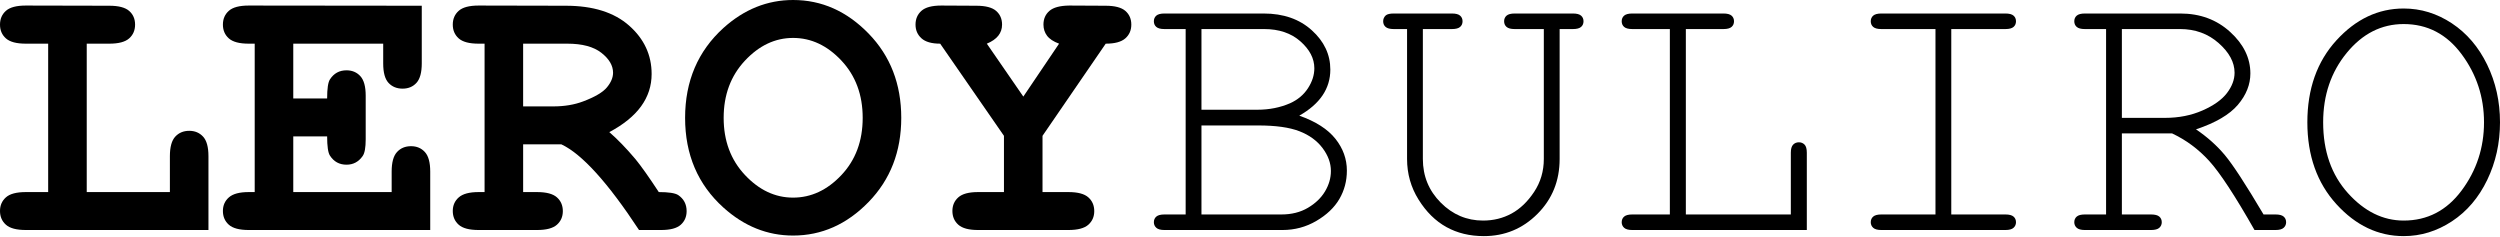
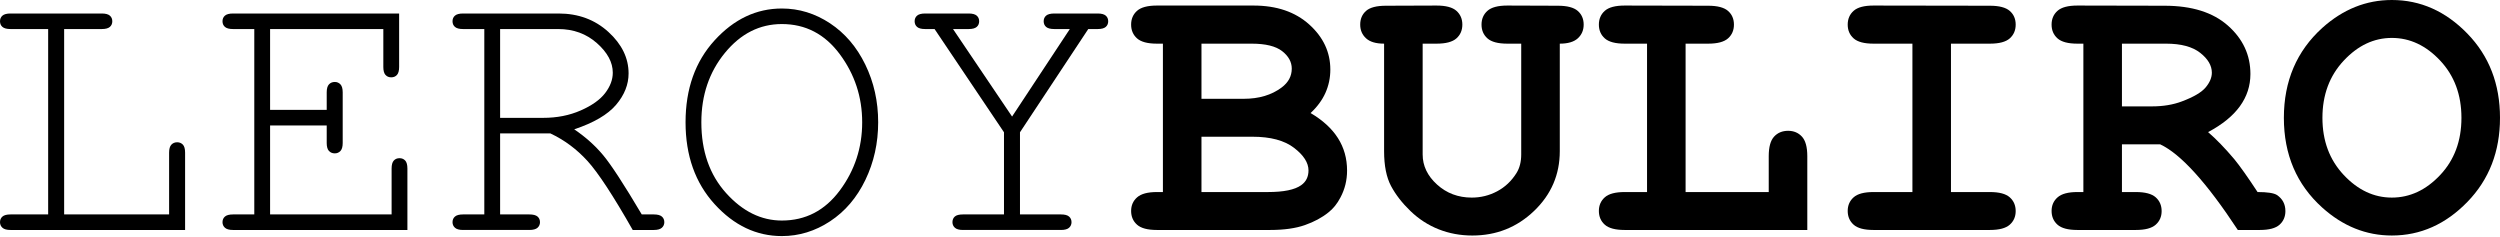
- <svg xmlns="http://www.w3.org/2000/svg" version="1.1" id="Layer_1" x="0px" y="0px" width="455.189px" height="42.99px" viewBox="0 0 455.189 42.99" enable-background="new 0 0 455.189 42.99" xml:space="preserve">
+ <svg xmlns="http://www.w3.org/2000/svg" version="1.1" id="Layer_1" x="0px" y="0px" width="546.308px" height="51.588px" viewBox="0 0 546.308 51.588" enable-background="new 0 0 546.308 51.588" xml:space="preserve">
  <g>
-     <path d="M15.792,7.951v27.021h15.141v-6.537c0-1.661,0.325-2.847,0.976-3.554c0.651-0.708,1.501-1.062,2.552-1.062   c1.027,0,1.867,0.354,2.518,1.062c0.651,0.707,0.976,1.893,0.976,3.554v13.443H4.693c-1.69,0-2.895-0.32-3.614-0.96   C0.36,40.278,0,39.442,0,38.408c0-1.01,0.36-1.836,1.079-2.476c0.719-0.641,1.924-0.96,3.614-0.96H8.77V7.951H4.693   c-1.69,0-2.895-0.32-3.614-0.96C0.36,6.351,0,5.514,0,4.481c0-1.033,0.36-1.87,1.079-2.51c0.719-0.641,1.924-0.96,3.614-0.96   l15.209,0.034c1.69,0,2.895,0.315,3.614,0.943c0.719,0.629,1.079,1.46,1.079,2.493c0,1.033-0.359,1.87-1.079,2.51   c-0.72,0.641-1.924,0.96-3.614,0.96H15.792z" />
-     <path d="M53.397,24.831v10.142h17.915v-3.74c0-1.662,0.325-2.847,0.976-3.555c0.651-0.707,1.501-1.061,2.552-1.061   c1.027,0,1.867,0.354,2.518,1.061c0.651,0.708,0.976,1.893,0.976,3.555v10.646H45.279c-1.69,0-2.894-0.32-3.614-0.96   c-0.719-0.641-1.079-1.477-1.079-2.511c0-1.01,0.365-1.836,1.096-2.476c0.731-0.641,1.929-0.96,3.597-0.96h1.096V7.951h-1.096   c-1.69,0-2.894-0.32-3.614-0.96c-0.719-0.64-1.079-1.477-1.079-2.51c0-1.033,0.359-1.87,1.079-2.51   c0.72-0.641,1.923-0.96,3.614-0.96l31.514,0.034v10.512c0,1.64-0.32,2.813-0.959,3.521c-0.64,0.708-1.484,1.062-2.535,1.062   c-1.051,0-1.901-0.348-2.552-1.044c-0.65-0.696-0.976-1.875-0.976-3.538V7.951H53.397v9.973h6.166c0-1.797,0.171-2.953,0.514-3.47   c0.708-1.1,1.712-1.651,3.014-1.651c1.028,0,1.867,0.354,2.518,1.061c0.65,0.708,0.976,1.893,0.976,3.555v7.951   c0,1.505-0.183,2.516-0.548,3.032c-0.731,1.056-1.712,1.584-2.946,1.584c-1.302,0-2.307-0.551-3.014-1.651   c-0.343-0.517-0.514-1.685-0.514-3.504H53.397z" />
-     <path d="M95.251,26.279v8.693h2.535c1.69,0,2.895,0.319,3.614,0.96c0.719,0.64,1.079,1.477,1.079,2.51   c0,1.011-0.36,1.836-1.079,2.477c-0.719,0.64-1.924,0.96-3.614,0.96H87.133c-1.69,0-2.895-0.32-3.614-0.96   c-0.719-0.641-1.079-1.477-1.079-2.511c0-1.01,0.365-1.836,1.096-2.476c0.731-0.641,1.93-0.96,3.597-0.96h1.096V7.951h-1.096   c-1.69,0-2.895-0.32-3.614-0.96c-0.719-0.64-1.079-1.477-1.079-2.51c0-1.033,0.36-1.87,1.079-2.51   c0.719-0.641,1.924-0.96,3.614-0.96l15.894,0.034c4.955,0,8.797,1.208,11.526,3.622c2.729,2.415,4.093,5.352,4.093,8.81   c0,2.156-0.64,4.116-1.918,5.879c-1.279,1.763-3.209,3.33-5.789,4.7c1.484,1.279,3.071,2.92,4.761,4.918   c1.05,1.281,2.466,3.28,4.248,5.998c1.781,0,2.957,0.18,3.528,0.539c1.028,0.696,1.542,1.673,1.542,2.931   c0,1.011-0.354,1.836-1.062,2.477c-0.708,0.64-1.907,0.96-3.597,0.96h-4.008c-5.686-8.647-10.402-13.848-14.147-15.6H95.251z    M95.251,19.373h5.48c2.032,0,3.848-0.303,5.447-0.91c2.146-0.809,3.591-1.662,4.333-2.561c0.742-0.898,1.113-1.786,1.113-2.662   c0-1.302-0.708-2.51-2.124-3.622c-1.416-1.111-3.482-1.667-6.2-1.667h-8.05V19.373z" />
-     <path d="M164.097,21.461c0,6.132-1.981,11.236-5.943,15.313c-3.962,4.077-8.546,6.115-13.753,6.115   c-4.681,0-8.906-1.695-12.673-5.087c-4.659-4.2-6.988-9.647-6.988-16.341c0-6.693,2.33-12.151,6.988-16.374   C135.495,1.696,139.72,0,144.401,0c5.207,0,9.791,2.039,13.753,6.115C162.116,10.192,164.097,15.308,164.097,21.461z    M157.075,21.461c0-4.2-1.291-7.676-3.871-10.428c-2.581-2.751-5.515-4.127-8.804-4.127c-3.266,0-6.188,1.381-8.769,4.144   c-2.581,2.763-3.871,6.233-3.871,10.411s1.29,7.643,3.871,10.394c2.581,2.752,5.503,4.127,8.769,4.127   c3.289,0,6.223-1.369,8.804-4.109C155.785,29.132,157.075,25.662,157.075,21.461z" />
-     <path d="M189.817,24.73v10.242h4.727c1.69,0,2.895,0.319,3.614,0.96c0.72,0.64,1.079,1.477,1.079,2.51   c0,1.011-0.359,1.836-1.079,2.477c-0.719,0.64-1.924,0.96-3.614,0.96h-16.476c-1.667,0-2.86-0.32-3.58-0.96   c-0.719-0.641-1.079-1.477-1.079-2.511c0-1.01,0.359-1.836,1.079-2.476c0.72-0.641,1.913-0.96,3.58-0.96h4.728V24.73L171.183,7.951   c-1.553,0-2.689-0.325-3.409-0.977c-0.719-0.651-1.079-1.482-1.079-2.493c0-1.033,0.359-1.87,1.079-2.51   c0.72-0.641,1.924-0.96,3.614-0.96l6.371,0.034c1.69,0,2.895,0.315,3.614,0.943c0.719,0.629,1.079,1.46,1.079,2.493   c0,1.55-0.925,2.707-2.774,3.47l6.645,9.636l6.508-9.636c-1.027-0.382-1.758-0.864-2.192-1.449   c-0.434-0.584-0.651-1.258-0.651-2.021c0-1.033,0.359-1.864,1.079-2.493c0.719-0.628,1.923-0.955,3.614-0.977l6.611,0.034   c1.69,0,2.895,0.315,3.614,0.943c0.72,0.629,1.079,1.46,1.079,2.493c0,1.033-0.365,1.87-1.096,2.51   c-0.731,0.641-1.918,0.96-3.563,0.96L189.817,24.73z" />
-     <path d="M215.879,39.048V5.29h-3.871c-0.685,0-1.176-0.129-1.473-0.388c-0.297-0.258-0.445-0.601-0.445-1.027   c0-0.426,0.148-0.769,0.445-1.027s0.788-0.388,1.473-0.388h18.085c3.586,0,6.504,1.017,8.752,3.049   c2.25,2.033,3.375,4.419,3.375,7.16c0,3.459-1.885,6.255-5.652,8.389c2.992,1.056,5.184,2.46,6.578,4.212   c1.393,1.752,2.088,3.684,2.088,5.795c0,1.887-0.457,3.61-1.369,5.171c-0.914,1.562-2.313,2.893-4.197,3.993   c-1.883,1.101-3.934,1.65-6.148,1.65h-21.511c-0.685,0-1.176-0.135-1.473-0.404s-0.445-0.606-0.445-1.011   c0-0.427,0.148-0.77,0.445-1.027s0.788-0.388,1.473-0.388H215.879z M218.756,19.979h10.174c2.17,0,4.156-0.393,5.961-1.179   c1.393-0.628,2.477-1.538,3.254-2.729c0.775-1.19,1.164-2.403,1.164-3.639c0-1.774-0.844-3.408-2.535-4.902   c-1.689-1.493-3.893-2.24-6.609-2.24h-11.408V19.979z M218.756,39.048h14.559c1.85,0,3.459-0.404,4.83-1.213   c1.369-0.809,2.408-1.808,3.117-2.998c0.707-1.19,1.063-2.426,1.063-3.707c0-1.437-0.51-2.83-1.525-4.178s-2.426-2.369-4.23-3.065   s-4.293-1.044-7.467-1.044h-10.346V39.048z" />
-     <path d="M283.971,5.29v23.651c0,3.976-1.348,7.311-4.042,10.006s-5.949,4.043-9.763,4.043c-2.558,0-4.829-0.55-6.816-1.65   c-1.985-1.101-3.676-2.768-5.068-5.003c-1.394-2.235-2.09-4.7-2.09-7.396V5.29h-2.432c-0.686,0-1.177-0.129-1.474-0.388   c-0.297-0.258-0.445-0.601-0.445-1.027c0-0.426,0.16-0.786,0.479-1.078c0.274-0.224,0.754-0.337,1.439-0.337h10.617   c0.686,0,1.177,0.129,1.474,0.388c0.296,0.258,0.445,0.601,0.445,1.027c0,0.427-0.149,0.77-0.445,1.027   c-0.297,0.259-0.788,0.388-1.474,0.388h-5.308v23.651c0,3.122,1.084,5.772,3.254,7.951c2.168,2.179,4.737,3.268,7.706,3.268   c1.896,0,3.625-0.426,5.189-1.279s2.935-2.168,4.11-3.942s1.765-3.773,1.765-5.997V5.29h-5.31c-0.686,0-1.177-0.129-1.473-0.388   c-0.298-0.258-0.445-0.601-0.445-1.027c0-0.426,0.147-0.769,0.445-1.027c0.296-0.258,0.787-0.388,1.473-0.388h10.619   c0.685,0,1.176,0.129,1.473,0.388s0.445,0.601,0.445,1.027c0,0.427-0.148,0.77-0.445,1.027c-0.297,0.259-0.788,0.388-1.473,0.388   H283.971z" />
-     <path d="M306.952,5.29v33.759h19.114V27.795c0-0.674,0.137-1.156,0.411-1.448c0.273-0.292,0.627-0.438,1.062-0.438   c0.411,0,0.754,0.141,1.027,0.421c0.274,0.281,0.411,0.77,0.411,1.466v14.083h-31.788c-0.685,0-1.177-0.135-1.473-0.404   c-0.297-0.27-0.445-0.606-0.445-1.011c0-0.427,0.148-0.77,0.445-1.027c0.296-0.258,0.788-0.388,1.473-0.388h6.851V5.29h-6.851   c-0.685,0-1.177-0.129-1.473-0.388c-0.297-0.258-0.445-0.601-0.445-1.027c0-0.426,0.148-0.769,0.445-1.027   c0.296-0.258,0.788-0.388,1.473-0.388h16.613c0.686,0,1.176,0.129,1.474,0.388c0.296,0.258,0.445,0.601,0.445,1.027   c0,0.427-0.149,0.77-0.445,1.027c-0.298,0.259-0.788,0.388-1.474,0.388H306.952z" />
-     <path d="M355.28,5.29v33.759h9.864c0.686,0,1.177,0.13,1.474,0.388c0.296,0.258,0.445,0.601,0.445,1.027   c0,0.404-0.149,0.741-0.445,1.011c-0.297,0.27-0.788,0.404-1.474,0.404h-22.606c-0.686,0-1.177-0.135-1.473-0.404   c-0.298-0.27-0.445-0.606-0.445-1.011c0-0.427,0.147-0.77,0.445-1.027c0.296-0.258,0.787-0.388,1.473-0.388h9.865V5.29h-9.865   c-0.686,0-1.177-0.129-1.473-0.388c-0.298-0.258-0.445-0.601-0.445-1.027c0-0.426,0.147-0.769,0.445-1.027   c0.296-0.258,0.787-0.388,1.473-0.388h22.606c0.686,0,1.177,0.129,1.474,0.388c0.296,0.258,0.445,0.601,0.445,1.027   c0,0.427-0.149,0.77-0.445,1.027c-0.297,0.259-0.788,0.388-1.474,0.388H355.28z" />
-     <path d="M386.342,24.292v14.757h5.31c0.708,0,1.21,0.13,1.507,0.388s0.445,0.601,0.445,1.027c0,0.404-0.148,0.741-0.445,1.011   s-0.799,0.404-1.507,0.404h-12.058c-0.686,0-1.177-0.135-1.473-0.404c-0.297-0.27-0.445-0.606-0.445-1.011   c0-0.427,0.148-0.77,0.445-1.027c0.296-0.258,0.787-0.388,1.473-0.388h3.871V5.29h-3.871c-0.686,0-1.177-0.129-1.473-0.388   c-0.297-0.258-0.445-0.601-0.445-1.027c0-0.426,0.148-0.769,0.445-1.027c0.296-0.258,0.787-0.388,1.473-0.388h17.401   c3.585,0,6.605,1.118,9.061,3.353c2.454,2.235,3.682,4.756,3.682,7.563c0,2.021-0.759,3.925-2.277,5.711   c-1.52,1.785-4.06,3.273-7.622,4.464c2.056,1.393,3.813,2.965,5.275,4.717c1.461,1.752,3.803,5.346,7.022,10.781h2.192   c0.685,0,1.176,0.13,1.473,0.388s0.445,0.601,0.445,1.027c0,0.404-0.148,0.741-0.445,1.011s-0.788,0.404-1.473,0.404h-3.837   c-3.563-6.267-6.32-10.467-8.272-12.601s-4.196-3.796-6.73-4.986H386.342z M386.342,21.461h7.845c2.512,0,4.789-0.449,6.833-1.348   c2.044-0.898,3.528-1.954,4.453-3.167s1.388-2.448,1.388-3.706c0-1.887-0.965-3.684-2.895-5.391   c-1.93-1.707-4.276-2.561-7.039-2.561h-10.585V21.461z" />
-     <path d="M455.189,22.27c0,3.773-0.776,7.272-2.329,10.495s-3.694,5.733-6.423,7.529c-2.729,1.797-5.657,2.695-8.786,2.695   c-4.636,0-8.718-1.937-12.246-5.812c-3.528-3.874-5.292-8.844-5.292-14.908c0-6.086,1.764-11.062,5.292-14.925   c3.528-3.863,7.61-5.795,12.246-5.795c3.129,0,6.052,0.898,8.77,2.695c2.717,1.797,4.858,4.301,6.423,7.513   C454.407,14.971,455.189,18.475,455.189,22.27z M452.278,22.27c0-4.604-1.359-8.737-4.076-12.398   c-2.718-3.661-6.234-5.492-10.551-5.492c-4.042,0-7.496,1.747-10.361,5.239c-2.866,3.493-4.3,7.71-4.3,12.651   c0,5.256,1.502,9.552,4.505,12.887c3.003,3.336,6.389,5.003,10.156,5.003c4.316,0,7.833-1.824,10.551-5.475   C450.918,31.036,452.278,26.897,452.278,22.27z" />
+     <path d="M14.017,6.347v40.51h22.937V33.354c0-0.809,0.165-1.388,0.493-1.738c0.329-0.351,0.753-0.526,1.274-0.526   c0.493,0,0.904,0.169,1.233,0.506c0.329,0.337,0.493,0.924,0.493,1.759v16.899H2.302c-0.822,0-1.412-0.162-1.768-0.485   C0.178,49.445,0,49.041,0,48.556c0-0.512,0.178-0.923,0.534-1.232c0.356-0.31,0.945-0.466,1.768-0.466h8.221V6.347H2.302   c-0.822,0-1.412-0.155-1.768-0.465C0.178,5.573,0,5.162,0,4.649c0-0.512,0.178-0.923,0.534-1.233   c0.356-0.31,0.945-0.465,1.768-0.465h19.936c0.822,0,1.411,0.155,1.768,0.465c0.356,0.31,0.534,0.722,0.534,1.233   c0,0.512-0.178,0.923-0.534,1.233c-0.356,0.31-0.945,0.465-1.768,0.465H14.017z" />
+     <path d="M59.021,27.411v19.446h26.554V36.831c0-0.809,0.158-1.388,0.473-1.738c0.314-0.35,0.732-0.525,1.253-0.525   c0.521,0,0.938,0.176,1.254,0.525c0.314,0.351,0.473,0.93,0.473,1.738v13.423H50.923c-0.822,0-1.412-0.162-1.767-0.485   c-0.356-0.323-0.535-0.728-0.535-1.213c0-0.512,0.178-0.923,0.535-1.232c0.355-0.31,0.945-0.466,1.767-0.466h4.645V6.347h-4.645   c-0.822,0-1.412-0.155-1.767-0.465c-0.356-0.31-0.535-0.721-0.535-1.233c0-0.512,0.178-0.923,0.535-1.233   c0.355-0.31,0.945-0.465,1.767-0.465h36.296v11.684c0,0.809-0.158,1.389-0.473,1.739c-0.315,0.351-0.733,0.525-1.253,0.525   c-0.521,0-0.939-0.175-1.254-0.525c-0.315-0.35-0.473-0.93-0.473-1.739V6.347H59.021v17.668h12.373v-3.841   c0-0.809,0.165-1.388,0.493-1.739c0.329-0.35,0.753-0.525,1.274-0.525c0.493,0,0.904,0.176,1.233,0.525   c0.329,0.351,0.494,0.93,0.494,1.739v11.078c0,0.809-0.165,1.389-0.494,1.738c-0.329,0.351-0.74,0.525-1.233,0.525   c-0.521,0-0.945-0.175-1.274-0.525c-0.329-0.35-0.493-0.93-0.493-1.738v-3.841H59.021z" />
+     <path d="M109.286,29.149v17.708h6.371c0.849,0,1.452,0.156,1.809,0.466c0.356,0.31,0.535,0.721,0.535,1.232   c0,0.485-0.179,0.89-0.535,1.213c-0.356,0.323-0.959,0.485-1.809,0.485h-14.469c-0.822,0-1.412-0.162-1.767-0.485   c-0.356-0.323-0.535-0.728-0.535-1.213c0-0.512,0.178-0.923,0.535-1.232c0.355-0.31,0.945-0.466,1.767-0.466h4.645V6.347h-4.645   c-0.822,0-1.412-0.155-1.767-0.465c-0.356-0.31-0.535-0.721-0.535-1.233c0-0.512,0.178-0.923,0.535-1.233   c0.355-0.31,0.945-0.465,1.767-0.465h20.882c4.302,0,7.926,1.341,10.872,4.023c2.945,2.682,4.418,5.708,4.418,9.076   c0,2.426-0.911,4.71-2.733,6.853c-1.823,2.143-4.871,3.929-9.146,5.357c2.466,1.671,4.576,3.558,6.33,5.66   c1.753,2.103,4.563,6.415,8.426,12.938h2.631c0.822,0,1.411,0.156,1.768,0.466c0.356,0.31,0.534,0.721,0.534,1.232   c0,0.485-0.178,0.89-0.534,1.213c-0.356,0.323-0.945,0.485-1.768,0.485h-4.604c-4.274-7.52-7.583-12.56-9.926-15.121   c-2.343-2.56-5.036-4.555-8.077-5.983H109.286z M109.286,25.753h9.413c3.014,0,5.748-0.539,8.2-1.617   c2.453-1.078,4.234-2.345,5.344-3.8s1.665-2.938,1.665-4.447c0-2.264-1.158-4.42-3.474-6.469c-2.316-2.048-5.132-3.073-8.447-3.073   h-12.701V25.753z" />
+     <path d="M191.901,26.724c0,4.528-0.932,8.727-2.795,12.594c-1.864,3.868-4.433,6.88-7.707,9.036   c-3.275,2.156-6.789,3.234-10.543,3.234c-5.563,0-10.461-2.324-14.695-6.974c-4.234-4.649-6.351-10.613-6.351-17.891   c0-7.304,2.117-13.274,6.351-17.91c4.233-4.636,9.131-6.954,14.695-6.954c3.754,0,7.262,1.079,10.523,3.234   c3.26,2.157,5.83,5.162,7.707,9.016C190.962,17.964,191.901,22.169,191.901,26.724z M188.407,26.724   c0-5.525-1.631-10.484-4.891-14.878c-3.262-4.393-7.481-6.59-12.661-6.59c-4.85,0-8.996,2.096-12.434,6.287   c-3.439,4.191-5.159,9.252-5.159,15.181c0,6.308,1.801,11.462,5.405,15.465c3.603,4.002,7.666,6.004,12.188,6.004   c5.179,0,9.399-2.189,12.661-6.57C186.776,37.242,188.407,32.276,188.407,26.724z" />
+     <path d="M222.889,28.907v17.95h8.961c0.822,0,1.411,0.156,1.767,0.466c0.356,0.31,0.535,0.721,0.535,1.232   c0,0.485-0.179,0.89-0.535,1.213c-0.356,0.323-0.945,0.485-1.767,0.485h-21.416c-0.822,0-1.412-0.162-1.767-0.485   c-0.356-0.323-0.535-0.728-0.535-1.213c0-0.512,0.171-0.923,0.514-1.232s0.938-0.466,1.788-0.466h8.961v-17.95l-15.168-22.56   h-2.056c-0.822,0-1.412-0.155-1.767-0.465c-0.356-0.31-0.535-0.721-0.535-1.233c0-0.512,0.178-0.923,0.535-1.233   c0.355-0.31,0.945-0.465,1.767-0.465h9.496c0.822,0,1.411,0.155,1.768,0.465c0.356,0.31,0.534,0.722,0.534,1.233   c0,0.512-0.178,0.923-0.534,1.233c-0.356,0.31-0.945,0.465-1.768,0.465h-3.412l12.907,19.124l12.619-19.124h-3.37   c-0.85,0-1.453-0.155-1.809-0.465c-0.356-0.31-0.535-0.721-0.535-1.233c0-0.512,0.178-0.923,0.535-1.233   c0.355-0.31,0.959-0.465,1.809-0.465h9.454c0.822,0,1.411,0.155,1.768,0.465c0.356,0.31,0.534,0.722,0.534,1.233   c0,0.512-0.178,0.923-0.534,1.233c-0.356,0.31-0.945,0.465-1.768,0.465h-2.055L222.889,28.907z" />
+     <path d="M254.123,41.966V9.541h-1.315c-2.028,0-3.473-0.384-4.336-1.152c-0.863-0.769-1.295-1.772-1.295-3.012   c0-1.239,0.432-2.244,1.295-3.012c0.863-0.768,2.308-1.152,4.336-1.152h21.128c5.041,0,9.098,1.381,12.168,4.144   c3.068,2.763,4.604,6.044,4.604,9.844c0,1.806-0.357,3.504-1.07,5.094c-0.713,1.591-1.795,3.06-3.246,4.407   c2.658,1.563,4.65,3.39,5.98,5.479c1.328,2.089,1.994,4.454,1.994,7.096c0,2.102-0.48,4.057-1.439,5.862   c-0.713,1.374-1.59,2.466-2.631,3.274c-1.396,1.132-3.109,2.056-5.139,2.77c-2.027,0.715-4.563,1.071-7.604,1.071h-24.745   c-2.028,0-3.473-0.384-4.336-1.152c-0.863-0.768-1.295-1.771-1.295-3.012c0-1.213,0.438-2.203,1.315-2.972   c0.876-0.769,2.315-1.152,4.316-1.152H254.123z M262.549,21.589h9.25c3.314,0,6.068-0.822,8.262-2.466   c1.479-1.105,2.219-2.479,2.219-4.124c0-1.455-0.699-2.729-2.096-3.82c-1.398-1.092-3.617-1.638-6.66-1.638h-10.974V21.589z    M262.549,41.966h14.55c3.426,0,5.838-0.498,7.236-1.496c1.068-0.754,1.602-1.832,1.602-3.234c0-1.671-1.055-3.315-3.164-4.933   c-2.111-1.617-5.139-2.425-9.084-2.425h-11.14V41.966z" />
+     <path d="M340.849,9.541v23.49c0,5.121-1.871,9.474-5.611,13.059s-8.242,5.377-13.504,5.377c-2.604,0-5.049-0.452-7.338-1.354   c-2.287-0.902-4.344-2.229-6.164-3.982c-1.824-1.752-3.24-3.578-4.254-5.478c-1.014-1.9-1.521-4.44-1.521-7.621V9.541   c-1.781,0-3.098-0.39-3.945-1.172c-0.85-0.781-1.275-1.779-1.275-2.992c0-1.239,0.426-2.237,1.275-2.992   c0.848-0.754,2.301-1.132,4.357-1.132l11.055-0.04c2.029,0,3.475,0.384,4.338,1.152c0.863,0.769,1.295,1.773,1.295,3.012   c0,1.24-0.432,2.244-1.295,3.012c-0.863,0.768-2.309,1.152-4.338,1.152h-3.041v24.218c0,2.479,1.049,4.67,3.145,6.569   c2.096,1.9,4.625,2.851,7.584,2.851c1.973,0,3.822-0.458,5.549-1.375c1.727-0.916,3.139-2.25,4.234-4.002   c0.686-1.105,1.027-2.452,1.027-4.043V9.541h-3.041c-2.029,0-3.475-0.384-4.338-1.152c-0.863-0.769-1.295-1.772-1.295-3.012   c0-1.239,0.432-2.244,1.295-3.012c0.863-0.768,2.309-1.152,4.338-1.152l11.057,0.04c2.027,0,3.473,0.378,4.336,1.132   c0.863,0.755,1.295,1.752,1.295,2.992c0,1.213-0.424,2.21-1.273,2.992C343.945,9.151,342.628,9.541,340.849,9.541z" />
+     <path d="M368.341,9.541v32.425h18.168v-7.844c0-1.994,0.391-3.416,1.172-4.265c0.781-0.849,1.803-1.273,3.063-1.273   c1.232,0,2.24,0.425,3.021,1.273c0.781,0.849,1.172,2.271,1.172,4.265v16.132h-39.914c-2.027,0-3.473-0.384-4.336-1.152   c-0.863-0.768-1.295-1.771-1.295-3.012c0-1.213,0.432-2.203,1.295-2.972s2.309-1.152,4.336-1.152h4.893V9.541h-4.893   c-2.027,0-3.473-0.384-4.336-1.152c-0.863-0.769-1.295-1.772-1.295-3.012c0-1.239,0.432-2.244,1.295-3.012   c0.863-0.768,2.309-1.152,4.336-1.152l18.252,0.04c2.027,0,3.473,0.378,4.336,1.132c0.863,0.755,1.295,1.752,1.295,2.992   c0,1.24-0.432,2.244-1.295,3.012c-0.863,0.768-2.309,1.152-4.336,1.152H368.341z" />
+     <path d="M426.333,9.541v32.425h8.51c2.027,0,3.473,0.384,4.336,1.152s1.295,1.772,1.295,3.012c0,1.213-0.432,2.204-1.295,2.972   c-0.863,0.769-2.309,1.152-4.336,1.152h-25.445c-2.027,0-3.473-0.384-4.336-1.152c-0.863-0.768-1.295-1.771-1.295-3.012   c0-1.213,0.432-2.203,1.295-2.972s2.309-1.152,4.336-1.152h8.51V9.541h-8.51c-2.027,0-3.473-0.384-4.336-1.152   c-0.863-0.769-1.295-1.772-1.295-3.012c0-1.239,0.432-2.244,1.295-3.012c0.863-0.768,2.309-1.152,4.336-1.152l25.445,0.04   c2.027,0,3.473,0.378,4.336,1.132c0.863,0.755,1.295,1.752,1.295,2.992c0,1.24-0.432,2.244-1.295,3.012   c-0.863,0.768-2.309,1.152-4.336,1.152H426.333z" />
+     <path d="M463.693,31.535v10.431h3.043c2.027,0,3.473,0.384,4.336,1.152s1.295,1.772,1.295,3.012c0,1.213-0.432,2.204-1.295,2.972   c-0.863,0.769-2.309,1.152-4.336,1.152h-12.785c-2.027,0-3.473-0.384-4.336-1.152c-0.863-0.768-1.295-1.771-1.295-3.012   c0-1.213,0.438-2.203,1.316-2.972c0.875-0.769,2.314-1.152,4.314-1.152h1.316V9.541h-1.316c-2.027,0-3.473-0.384-4.336-1.152   c-0.863-0.769-1.295-1.772-1.295-3.012c0-1.239,0.432-2.244,1.295-3.012c0.863-0.768,2.309-1.152,4.336-1.152l19.074,0.04   c5.945,0,10.557,1.449,13.832,4.346c3.273,2.898,4.912,6.422,4.912,10.573c0,2.587-0.768,4.939-2.303,7.055   c-1.535,2.116-3.85,3.996-6.947,5.64c1.781,1.537,3.686,3.504,5.715,5.903c1.26,1.536,2.959,3.936,5.096,7.196   c2.139,0,3.549,0.216,4.234,0.646c1.234,0.836,1.85,2.009,1.85,3.518c0,1.213-0.424,2.204-1.273,2.972   c-0.85,0.769-2.289,1.152-4.316,1.152h-4.809c-6.824-10.377-12.482-16.616-16.977-18.719H463.693z M463.693,23.247h6.578   c2.438,0,4.617-0.364,6.535-1.092c2.576-0.97,4.309-1.994,5.199-3.073c0.891-1.078,1.336-2.143,1.336-3.194   c0-1.563-0.85-3.012-2.549-4.346s-4.178-2.001-7.439-2.001h-9.66V23.247z" />
+     <path d="M546.308,25.753c0,7.358-2.377,13.484-7.133,18.375c-4.754,4.892-10.254,7.338-16.502,7.338   c-5.619,0-10.688-2.035-15.209-6.104c-5.592-5.04-8.385-11.576-8.385-19.609c0-8.032,2.793-14.581,8.385-19.649   C511.986,2.035,517.054,0,522.673,0c6.248,0,11.748,2.446,16.502,7.338C543.931,12.23,546.308,18.369,546.308,25.753z    M537.882,25.753c0-5.04-1.549-9.211-4.646-12.513c-3.096-3.302-6.617-4.953-10.563-4.953c-3.92,0-7.428,1.657-10.523,4.973   c-3.098,3.315-4.645,7.479-4.645,12.493s1.547,9.171,4.645,12.473c3.096,3.302,6.604,4.952,10.523,4.952   c3.945,0,7.467-1.644,10.563-4.933C536.333,34.958,537.882,30.794,537.882,25.753z" />
  </g>
  <g>
</g>
  <g>
</g>
  <g>
</g>
  <g>
</g>
  <g>
</g>
  <g>
</g>
</svg>
